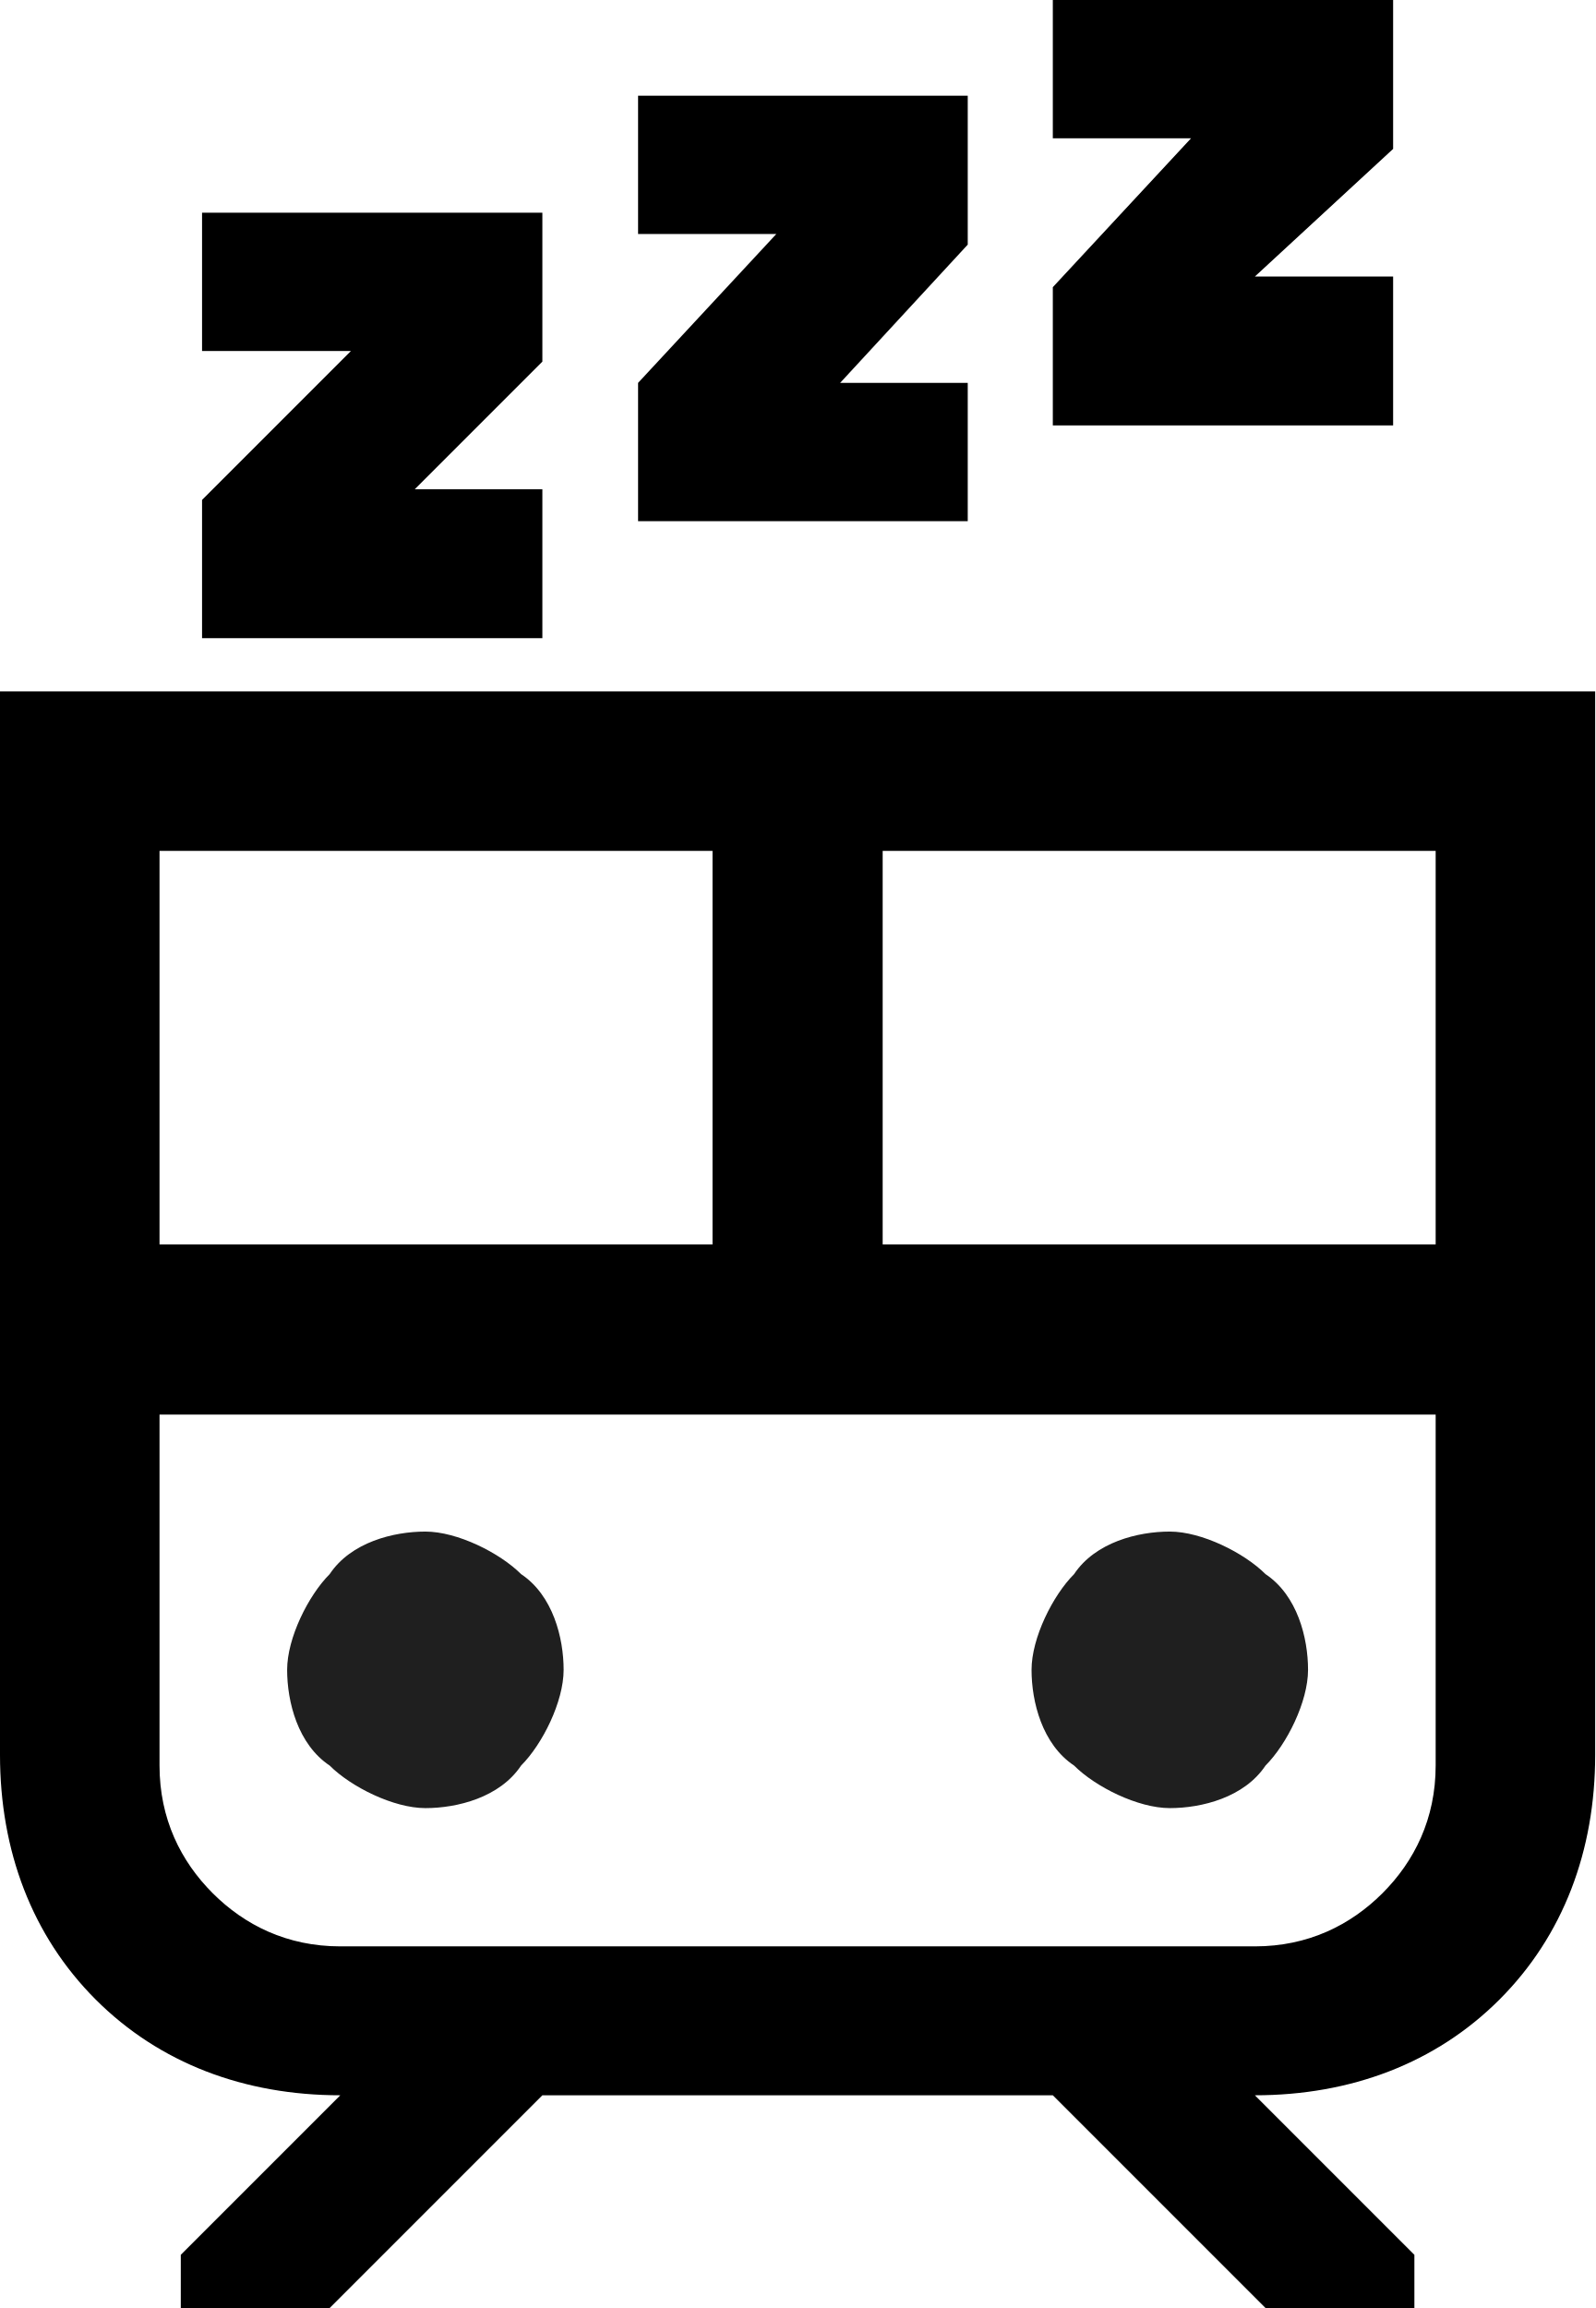
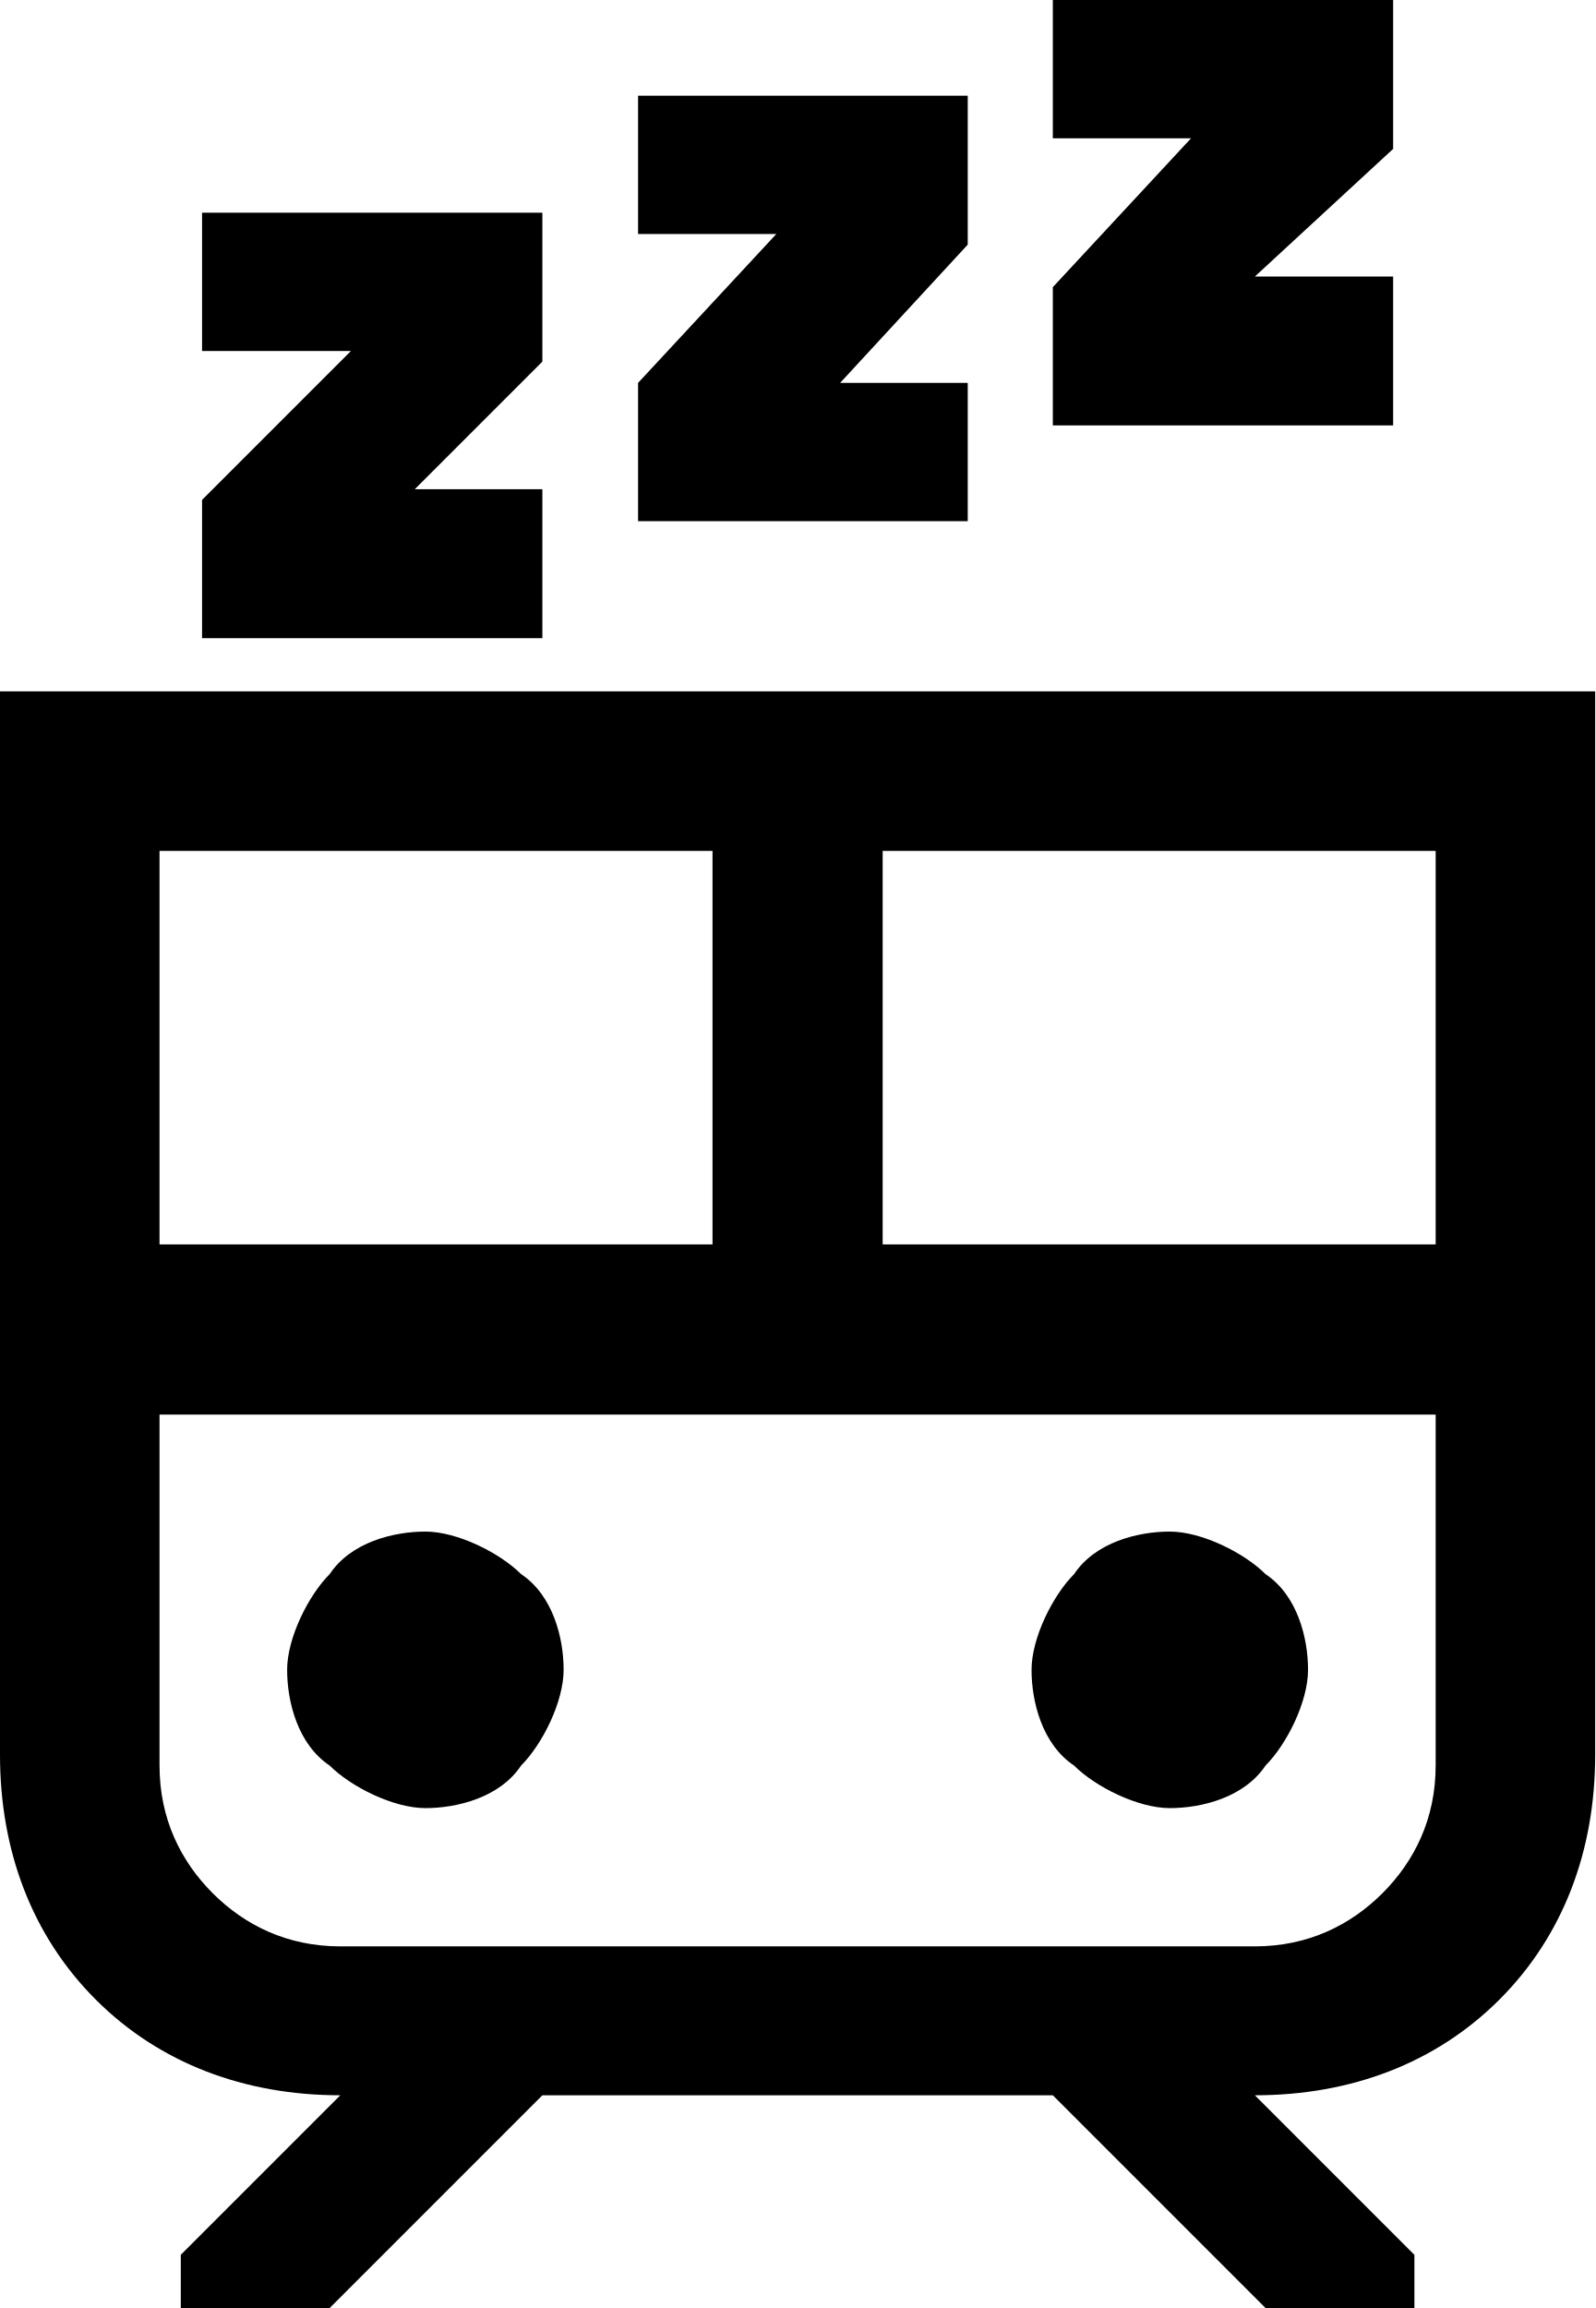
<svg xmlns="http://www.w3.org/2000/svg" id="Layer_1" version="1.1" viewBox="0 0 15 21.7">
  <defs>
    <style>
      .st0 {
-         fill: #1f1f1f;
+         fill: currentColor;
      }
    </style>
  </defs>
  <path class="st0" d="M11.9,14.8c-.2-.2-.6-.4-.9-.4s-.7.1-.9.4c-.2.2-.4.6-.4.9s.1.7.4.9c.2.2.6.4.9.4s.7-.1.9-.4c.2-.2.4-.6.4-.9s-.1-.7-.4-.9ZM4.9,14.8c-.2-.2-.6-.4-.9-.4s-.7.1-.9.4c-.2.2-.4.6-.4.9s.1.7.4.9c.2.2.6.4.9.4s.7-.1.9-.4c.2-.2.4-.6.4-.9s-.1-.7-.4-.9ZM11.9,14.8c-.2-.2-.6-.4-.9-.4s-.7.1-.9.4c-.2.2-.4.6-.4.9s.1.7.4.9c.2.2.6.4.9.4s.7-.1.9-.4c.2-.2.4-.6.4-.9s-.1-.7-.4-.9ZM4.9,14.8c-.2-.2-.6-.4-.9-.4s-.7.1-.9.4c-.2.2-.4.6-.4.9s.1.7.4.9c.2.2.6.4.9.4s.7-.1.9-.4c.2-.2.4-.6.4-.9s-.1-.7-.4-.9ZM4.9,14.8c-.2-.2-.6-.4-.9-.4s-.7.1-.9.4c-.2.2-.4.6-.4.9s.1.7.4.9c.2.2.6.4.9.4s.7-.1.9-.4c.2-.2.4-.6.4-.9s-.1-.7-.4-.9ZM11.9,14.8c-.2-.2-.6-.4-.9-.4s-.7.1-.9.4c-.2.2-.4.6-.4.9s.1.7.4.9c.2.2.6.4.9.4s.7-.1.9-.4c.2-.2.4-.6.4-.9s-.1-.7-.4-.9ZM11.9,14.8c-.2-.2-.6-.4-.9-.4s-.7.1-.9.4c-.2.2-.4.6-.4.9s.1.7.4.9c.2.2.6.4.9.4s.7-.1.9-.4c.2-.2.4-.6.4-.9s-.1-.7-.4-.9ZM4.9,14.8c-.2-.2-.6-.4-.9-.4s-.7.1-.9.4c-.2.2-.4.6-.4.9s.1.7.4.9c.2.2.6.4.9.4s.7-.1.9-.4c.2-.2.4-.6.4-.9s-.1-.7-.4-.9ZM4.9,14.8c-.2-.2-.6-.4-.9-.4s-.7.1-.9.4c-.2.2-.4.6-.4.9s.1.7.4.9c.2.2.6.4.9.4s.7-.1.9-.4c.2-.2.4-.6.4-.9s-.1-.7-.4-.9ZM11.9,14.8c-.2-.2-.6-.4-.9-.4s-.7.1-.9.4c-.2.2-.4.6-.4.9s.1.7.4.9c.2.2.6.4.9.4s.7-.1.9-.4c.2-.2.4-.6.4-.9s-.1-.7-.4-.9ZM11.9,14.8c-.2-.2-.6-.4-.9-.4s-.7.1-.9.4c-.2.2-.4.6-.4.9s.1.7.4.9c.2.2.6.4.9.4s.7-.1.9-.4c.2-.2.4-.6.4-.9s-.1-.7-.4-.9ZM4.9,14.8c-.2-.2-.6-.4-.9-.4s-.7.1-.9.4c-.2.2-.4.6-.4.9s.1.7.4.9c.2.2.6.4.9.4s.7-.1.9-.4c.2-.2.4-.6.4-.9s-.1-.7-.4-.9ZM4.9,14.8c-.2-.2-.6-.4-.9-.4s-.7.1-.9.4c-.2.2-.4.6-.4.9s.1.7.4.9c.2.2.6.4.9.4s.7-.1.9-.4c.2-.2.4-.6.4-.9s-.1-.7-.4-.9ZM11.9,14.8c-.2-.2-.6-.4-.9-.4s-.7.1-.9.4c-.2.2-.4.6-.4.9s.1.7.4.9c.2.2.6.4.9.4s.7-.1.9-.4c.2-.2.4-.6.4-.9s-.1-.7-.4-.9ZM11.9,14.8c-.2-.2-.6-.4-.9-.4s-.7.1-.9.4c-.2.2-.4.6-.4.9s.1.7.4.9c.2.2.6.4.9.4s.7-.1.9-.4c.2-.2.4-.6.4-.9s-.1-.7-.4-.9ZM4.9,14.8c-.2-.2-.6-.4-.9-.4s-.7.1-.9.4c-.2.2-.4.6-.4.9s.1.7.4.9c.2.2.6.4.9.4s.7-.1.9-.4c.2-.2.4-.6.4-.9s-.1-.7-.4-.9ZM11.9,14.8c-.2-.2-.6-.4-.9-.4s-.7.1-.9.4c-.2.2-.4.6-.4.9s.1.7.4.9c.2.2.6.4.9.4s.7-.1.9-.4c.2-.2.4-.6.4-.9s-.1-.7-.4-.9ZM4.9,14.8c-.2-.2-.6-.4-.9-.4s-.7.1-.9.4c-.2.2-.4.6-.4.9s.1.7.4.9c.2.2.6.4.9.4s.7-.1.9-.4c.2-.2.4-.6.4-.9s-.1-.7-.4-.9ZM4.9,14.8c-.2-.2-.6-.4-.9-.4s-.7.1-.9.4c-.2.2-.4.6-.4.9s.1.7.4.9c.2.2.6.4.9.4s.7-.1.9-.4c.2-.2.4-.6.4-.9s-.1-.7-.4-.9ZM11.9,14.8c-.2-.2-.6-.4-.9-.4s-.7.1-.9.4c-.2.2-.4.6-.4.9s.1.7.4.9c.2.2.6.4.9.4s.7-.1.9-.4c.2-.2.4-.6.4-.9s-.1-.7-.4-.9ZM11.9,14.8c-.2-.2-.6-.4-.9-.4s-.7.1-.9.4c-.2.2-.4.6-.4.9s.1.7.4.9c.2.2.6.4.9.4s.7-.1.9-.4c.2-.2.4-.6.4-.9s-.1-.7-.4-.9ZM4.9,14.8c-.2-.2-.6-.4-.9-.4s-.7.1-.9.4c-.2.2-.4.6-.4.9s.1.7.4.9c.2.2.6.4.9.4s.7-.1.9-.4c.2-.2.4-.6.4-.9s-.1-.7-.4-.9ZM4.9,14.8c-.2-.2-.6-.4-.9-.4s-.7.1-.9.4c-.2.2-.4.6-.4.9s.1.7.4.9c.2.2.6.4.9.4s.7-.1.9-.4c.2-.2.4-.6.4-.9s-.1-.7-.4-.9ZM11.9,14.8c-.2-.2-.6-.4-.9-.4s-.7.1-.9.4c-.2.2-.4.6-.4.9s.1.7.4.9c.2.2.6.4.9.4s.7-.1.9-.4c.2-.2.4-.6.4-.9s-.1-.7-.4-.9ZM11.9,14.8c-.2-.2-.6-.4-.9-.4s-.7.1-.9.4c-.2.2-.4.6-.4.9s.1.7.4.9c.2.2.6.4.9.4s.7-.1.9-.4c.2-.2.4-.6.4-.9s-.1-.7-.4-.9ZM4.9,14.8c-.2-.2-.6-.4-.9-.4s-.7.1-.9.4c-.2.2-.4.6-.4.9s.1.7.4.9c.2.2.6.4.9.4s.7-.1.9-.4c.2-.2.4-.6.4-.9s-.1-.7-.4-.9ZM4.9,14.8c-.2-.2-.6-.4-.9-.4s-.7.1-.9.4c-.2.2-.4.6-.4.9s.1.7.4.9c.2.2.6.4.9.4s.7-.1.9-.4c.2-.2.4-.6.4-.9s-.1-.7-.4-.9ZM11.9,14.8c-.2-.2-.6-.4-.9-.4s-.7.1-.9.4c-.2.2-.4.6-.4.9s.1.7.4.9c.2.2.6.4.9.4s.7-.1.9-.4c.2-.2.4-.6.4-.9s-.1-.7-.4-.9ZM11.9,14.8c-.2-.2-.6-.4-.9-.4s-.7.1-.9.4c-.2.2-.4.6-.4.9s.1.7.4.9c.2.2.6.4.9.4s.7-.1.9-.4c.2-.2.4-.6.4-.9s-.1-.7-.4-.9ZM4.9,14.8c-.2-.2-.6-.4-.9-.4s-.7.1-.9.4c-.2.2-.4.6-.4.9s.1.7.4.9c.2.2.6.4.9.4s.7-.1.9-.4c.2-.2.4-.6.4-.9s-.1-.7-.4-.9Z" />
  <path d="M14.9,6.5H0c0,.2,0,.5,0,.7v9.3c0,.9.3,1.7.9,2.3.6.6,1.4.9,2.3.9l-1.5,1.5v.5h1.4l2-2h4.8l2,2h1.4v-.5l-1.5-1.5c.9,0,1.7-.3,2.3-.9.6-.6.9-1.4.9-2.3V7.2c0-.3,0-.5,0-.7ZM1.5,8h5.2v3.7H1.5v-3.7ZM13.5,16.6c0,.5-.2.9-.5,1.2-.3.3-.7.5-1.2.5H3.2c-.5,0-.9-.2-1.2-.5-.3-.3-.5-.7-.5-1.2v-3.3h12v3.3ZM13.5,11.7h-5.2v-3.7h5.2v3.7Z" />
  <polygon points="5.1 3.4 3.9 4.6 5.1 4.6 5.1 6 1.9 6 1.9 4.7 3.3 3.3 1.9 3.3 1.9 2 5.1 2 5.1 3.4" />
  <polygon points="9.1 2.3 7.9 3.6 9.1 3.6 9.1 4.9 6 4.9 6 3.6 7.3 2.2 6 2.2 6 .9 9.1 .9 9.1 2.3" />
  <polygon points="13.1 1.4 11.8 2.6 13.1 2.6 13.1 4 9.9 4 9.9 2.7 11.2 1.3 9.9 1.3 9.9 0 13.1 0 13.1 1.4" />
</svg>
